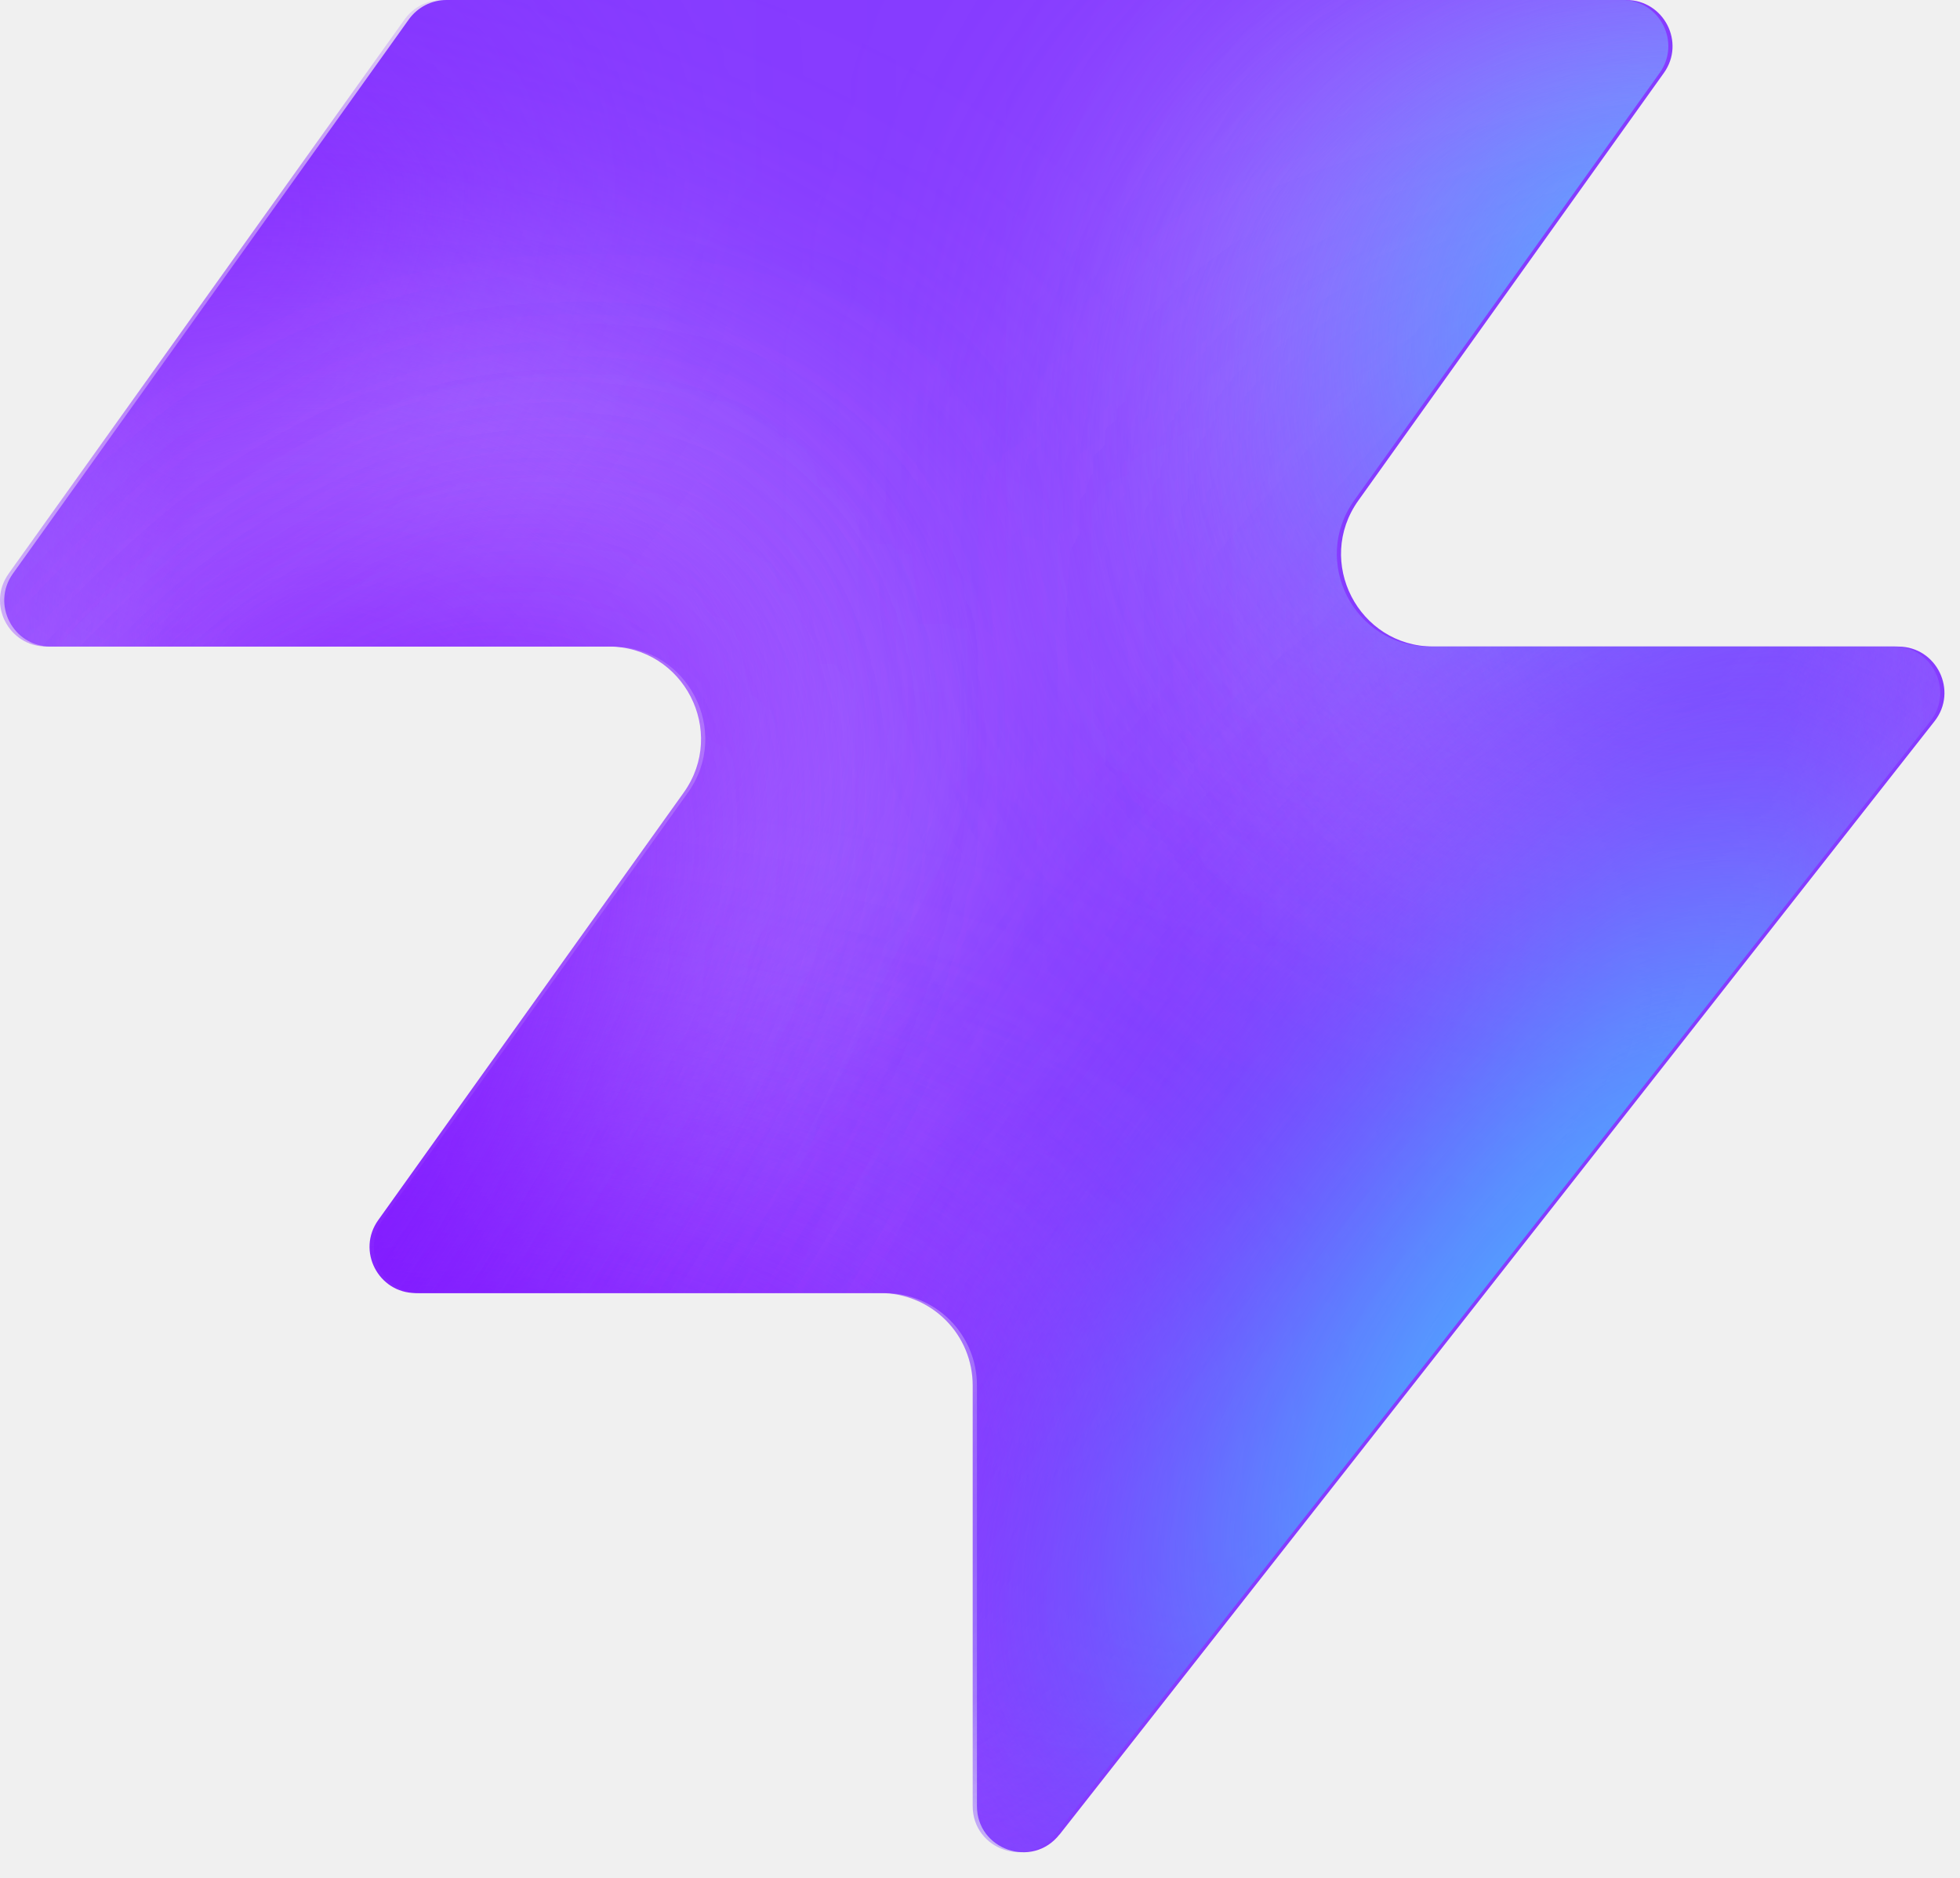
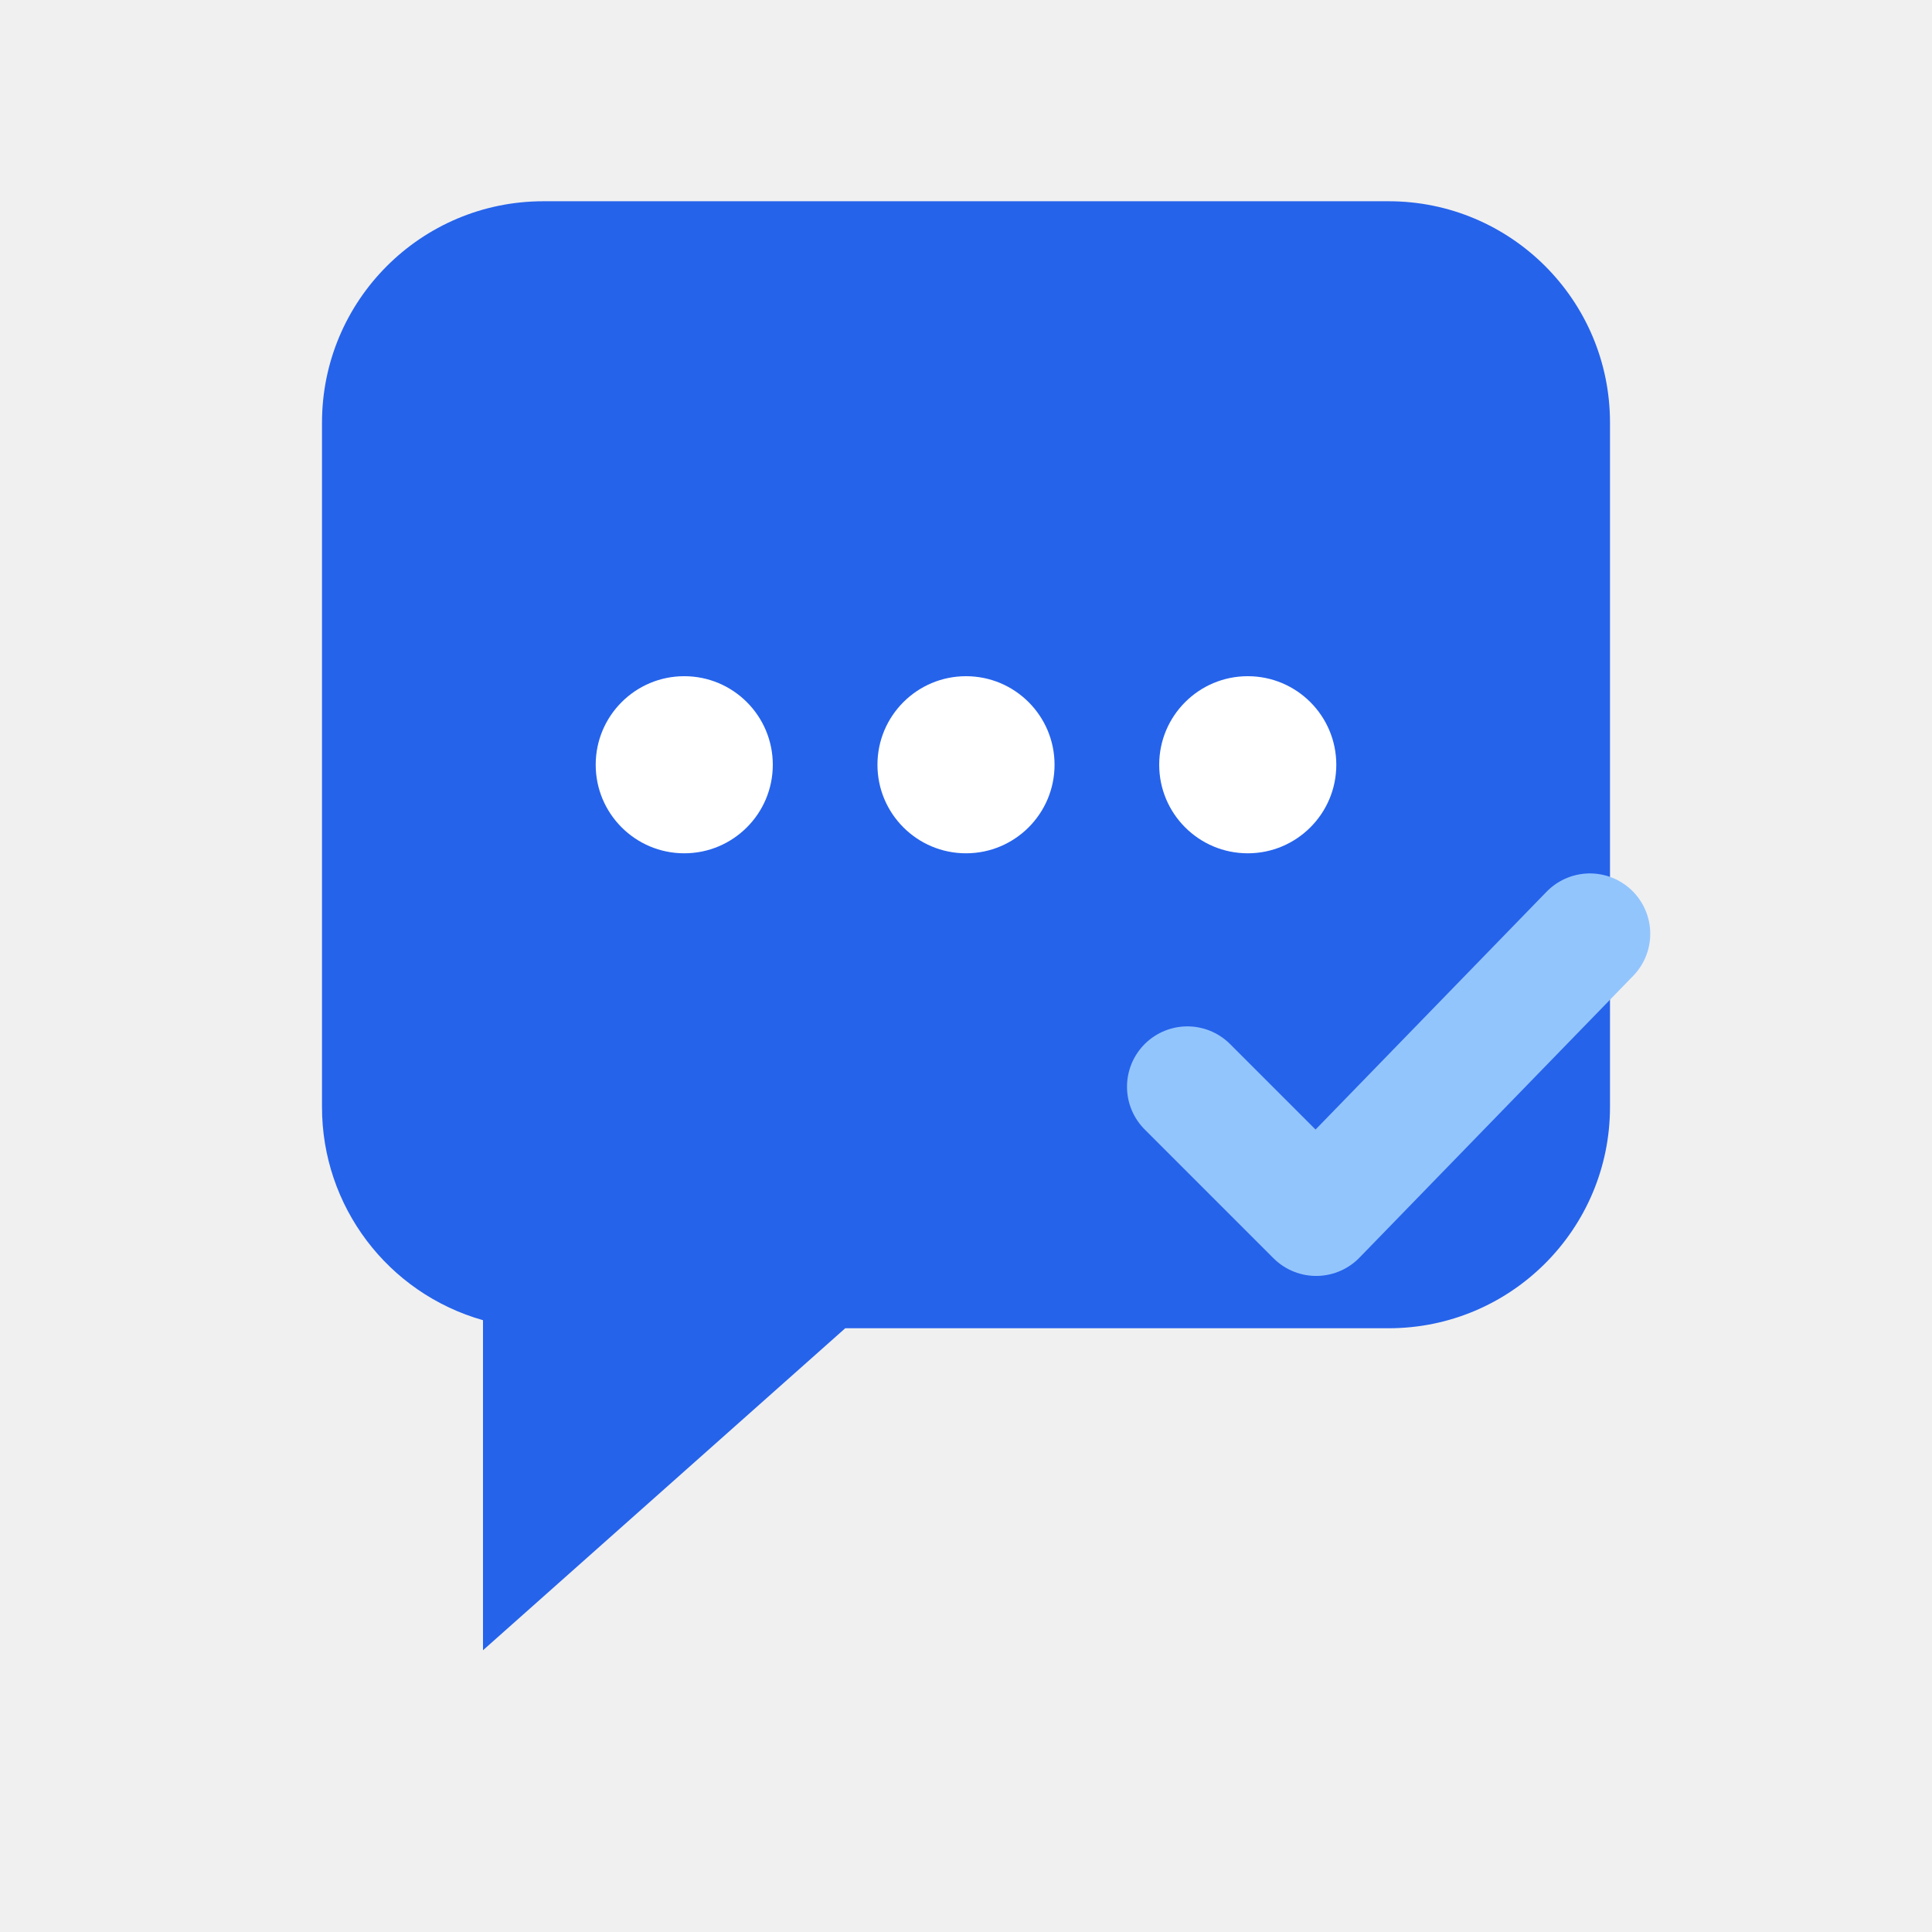
- <svg xmlns="http://www.w3.org/2000/svg" width="48" height="46" fill="none" viewBox="0 0 48 46">
-   <path fill="#863bff" d="M25.946 44.938c-.664.845-2.021.375-2.021-.698V33.937a2.26 2.26 0 0 0-2.262-2.262H10.287c-.92 0-1.456-1.04-.92-1.788l7.48-10.471c1.07-1.497 0-3.578-1.842-3.578H1.237c-.92 0-1.456-1.04-.92-1.788L10.013.474c.214-.297.556-.474.92-.474h28.894c.92 0 1.456 1.04.92 1.788l-7.48 10.471c-1.07 1.498 0 3.579 1.842 3.579h11.377c.943 0 1.473 1.088.89 1.83L25.947 44.94z" style="fill:#863bff;fill:color(display-p3 .525 .23 1);fill-opacity:1" />
-   <mask id="a" width="48" height="46" x="0" y="0" maskUnits="userSpaceOnUse" style="mask-type:alpha">
-     <path fill="#000" d="M25.842 44.938c-.664.844-2.021.375-2.021-.698V33.937a2.26 2.26 0 0 0-2.262-2.262H10.183c-.92 0-1.456-1.04-.92-1.788l7.48-10.471c1.07-1.498 0-3.579-1.842-3.579H1.133c-.92 0-1.456-1.04-.92-1.787L9.91.473c.214-.297.556-.474.92-.474h28.894c.92 0 1.456 1.04.92 1.788l-7.48 10.471c-1.07 1.498 0 3.578 1.842 3.578h11.377c.943 0 1.473 1.088.89 1.832L25.843 44.94z" style="fill:#000;fill-opacity:1" />
-   </mask>
-   <g mask="url(#a)">
-     <g filter="url(#b)">
-       <ellipse cx="5.508" cy="14.704" fill="#ede6ff" rx="5.508" ry="14.704" style="fill:#ede6ff;fill:color(display-p3 .927 .903 1);fill-opacity:1" transform="matrix(.00324 1 1 -.00324 -4.47 31.516)" />
-     </g>
-     <g filter="url(#c)">
-       <ellipse cx="10.399" cy="29.851" fill="#ede6ff" rx="10.399" ry="29.851" style="fill:#ede6ff;fill:color(display-p3 .927 .903 1);fill-opacity:1" transform="matrix(.00324 1 1 -.00324 -39.328 7.883)" />
-     </g>
-     <g filter="url(#d)">
-       <ellipse cx="5.508" cy="30.487" fill="#7e14ff" rx="5.508" ry="30.487" style="fill:#7e14ff;fill:color(display-p3 .492 .077 1);fill-opacity:1" transform="rotate(89.814 -25.913 -14.639)scale(1 -1)" />
-     </g>
-     <g filter="url(#e)">
-       <ellipse cx="5.508" cy="30.599" fill="#7e14ff" rx="5.508" ry="30.599" style="fill:#7e14ff;fill:color(display-p3 .492 .077 1);fill-opacity:1" transform="rotate(89.814 -32.644 -3.334)scale(1 -1)" />
-     </g>
-     <g filter="url(#f)">
-       <ellipse cx="5.508" cy="30.599" fill="#7e14ff" rx="5.508" ry="30.599" style="fill:#7e14ff;fill:color(display-p3 .492 .077 1);fill-opacity:1" transform="matrix(.00324 1 1 -.00324 -34.34 30.47)" />
-     </g>
-     <g filter="url(#g)">
-       <ellipse cx="14.072" cy="22.078" fill="#ede6ff" rx="14.072" ry="22.078" style="fill:#ede6ff;fill:color(display-p3 .927 .903 1);fill-opacity:1" transform="rotate(93.35 24.506 48.493)scale(-1 1)" />
-     </g>
-     <g filter="url(#h)">
-       <ellipse cx="3.47" cy="21.501" fill="#7e14ff" rx="3.47" ry="21.501" style="fill:#7e14ff;fill:color(display-p3 .492 .077 1);fill-opacity:1" transform="rotate(89.009 28.708 47.59)scale(-1 1)" />
-     </g>
-     <g filter="url(#i)">
-       <ellipse cx="3.47" cy="21.501" fill="#7e14ff" rx="3.47" ry="21.501" style="fill:#7e14ff;fill:color(display-p3 .492 .077 1);fill-opacity:1" transform="rotate(89.009 28.708 47.59)scale(-1 1)" />
-     </g>
-     <g filter="url(#j)">
-       <ellipse cx=".387" cy="8.972" fill="#7e14ff" rx="4.407" ry="29.108" style="fill:#7e14ff;fill:color(display-p3 .492 .077 1);fill-opacity:1" transform="rotate(39.51 .387 8.972)" />
-     </g>
-     <g filter="url(#k)">
-       <ellipse cx="47.523" cy="-6.092" fill="#7e14ff" rx="4.407" ry="29.108" style="fill:#7e14ff;fill:color(display-p3 .492 .077 1);fill-opacity:1" transform="rotate(37.892 47.523 -6.092)" />
-     </g>
-     <g filter="url(#l)">
-       <ellipse cx="41.412" cy="6.333" fill="#47bfff" rx="5.971" ry="9.665" style="fill:#47bfff;fill:color(display-p3 .28 .748 1);fill-opacity:1" transform="rotate(37.892 41.412 6.333)" />
-     </g>
-     <g filter="url(#m)">
-       <ellipse cx="-1.879" cy="38.332" fill="#7e14ff" rx="4.407" ry="29.108" style="fill:#7e14ff;fill:color(display-p3 .492 .077 1);fill-opacity:1" transform="rotate(37.892 -1.88 38.332)" />
-     </g>
-     <g filter="url(#n)">
-       <ellipse cx="-1.879" cy="38.332" fill="#7e14ff" rx="4.407" ry="29.108" style="fill:#7e14ff;fill:color(display-p3 .492 .077 1);fill-opacity:1" transform="rotate(37.892 -1.88 38.332)" />
-     </g>
-     <g filter="url(#o)">
-       <ellipse cx="35.651" cy="29.907" fill="#7e14ff" rx="4.407" ry="29.108" style="fill:#7e14ff;fill:color(display-p3 .492 .077 1);fill-opacity:1" transform="rotate(37.892 35.651 29.907)" />
-     </g>
-     <g filter="url(#p)">
-       <ellipse cx="38.418" cy="32.4" fill="#47bfff" rx="5.971" ry="15.297" style="fill:#47bfff;fill:color(display-p3 .28 .748 1);fill-opacity:1" transform="rotate(37.892 38.418 32.4)" />
-     </g>
-   </g>
-   <defs>
-     <filter id="b" width="60.045" height="41.654" x="-19.77" y="16.149" color-interpolation-filters="sRGB" filterUnits="userSpaceOnUse">
-       <feFlood flood-opacity="0" result="BackgroundImageFix" />
-       <feBlend in="SourceGraphic" in2="BackgroundImageFix" result="shape" />
-       <feGaussianBlur result="effect1_foregroundBlur_2002_17158" stdDeviation="7.659" />
-     </filter>
-     <filter id="c" width="90.34" height="51.437" x="-54.613" y="-7.533" color-interpolation-filters="sRGB" filterUnits="userSpaceOnUse">
-       <feFlood flood-opacity="0" result="BackgroundImageFix" />
-       <feBlend in="SourceGraphic" in2="BackgroundImageFix" result="shape" />
-       <feGaussianBlur result="effect1_foregroundBlur_2002_17158" stdDeviation="7.659" />
-     </filter>
-     <filter id="d" width="79.355" height="29.4" x="-49.64" y="2.03" color-interpolation-filters="sRGB" filterUnits="userSpaceOnUse">
-       <feFlood flood-opacity="0" result="BackgroundImageFix" />
-       <feBlend in="SourceGraphic" in2="BackgroundImageFix" result="shape" />
-       <feGaussianBlur result="effect1_foregroundBlur_2002_17158" stdDeviation="4.596" />
-     </filter>
-     <filter id="e" width="79.579" height="29.4" x="-45.045" y="20.029" color-interpolation-filters="sRGB" filterUnits="userSpaceOnUse">
-       <feFlood flood-opacity="0" result="BackgroundImageFix" />
-       <feBlend in="SourceGraphic" in2="BackgroundImageFix" result="shape" />
-       <feGaussianBlur result="effect1_foregroundBlur_2002_17158" stdDeviation="4.596" />
-     </filter>
-     <filter id="f" width="79.579" height="29.4" x="-43.513" y="21.178" color-interpolation-filters="sRGB" filterUnits="userSpaceOnUse">
-       <feFlood flood-opacity="0" result="BackgroundImageFix" />
-       <feBlend in="SourceGraphic" in2="BackgroundImageFix" result="shape" />
-       <feGaussianBlur result="effect1_foregroundBlur_2002_17158" stdDeviation="4.596" />
-     </filter>
-     <filter id="g" width="74.749" height="58.852" x="15.756" y="-17.901" color-interpolation-filters="sRGB" filterUnits="userSpaceOnUse">
-       <feFlood flood-opacity="0" result="BackgroundImageFix" />
-       <feBlend in="SourceGraphic" in2="BackgroundImageFix" result="shape" />
-       <feGaussianBlur result="effect1_foregroundBlur_2002_17158" stdDeviation="7.659" />
-     </filter>
-     <filter id="h" width="61.377" height="25.362" x="23.548" y="2.284" color-interpolation-filters="sRGB" filterUnits="userSpaceOnUse">
-       <feFlood flood-opacity="0" result="BackgroundImageFix" />
-       <feBlend in="SourceGraphic" in2="BackgroundImageFix" result="shape" />
-       <feGaussianBlur result="effect1_foregroundBlur_2002_17158" stdDeviation="4.596" />
-     </filter>
-     <filter id="i" width="61.377" height="25.362" x="23.548" y="2.284" color-interpolation-filters="sRGB" filterUnits="userSpaceOnUse">
-       <feFlood flood-opacity="0" result="BackgroundImageFix" />
-       <feBlend in="SourceGraphic" in2="BackgroundImageFix" result="shape" />
-       <feGaussianBlur result="effect1_foregroundBlur_2002_17158" stdDeviation="4.596" />
-     </filter>
-     <filter id="j" width="56.045" height="63.649" x="-27.636" y="-22.853" color-interpolation-filters="sRGB" filterUnits="userSpaceOnUse">
-       <feFlood flood-opacity="0" result="BackgroundImageFix" />
-       <feBlend in="SourceGraphic" in2="BackgroundImageFix" result="shape" />
-       <feGaussianBlur result="effect1_foregroundBlur_2002_17158" stdDeviation="4.596" />
-     </filter>
-     <filter id="k" width="54.814" height="64.646" x="20.116" y="-38.415" color-interpolation-filters="sRGB" filterUnits="userSpaceOnUse">
-       <feFlood flood-opacity="0" result="BackgroundImageFix" />
-       <feBlend in="SourceGraphic" in2="BackgroundImageFix" result="shape" />
-       <feGaussianBlur result="effect1_foregroundBlur_2002_17158" stdDeviation="4.596" />
-     </filter>
-     <filter id="l" width="33.541" height="35.313" x="24.641" y="-11.323" color-interpolation-filters="sRGB" filterUnits="userSpaceOnUse">
-       <feFlood flood-opacity="0" result="BackgroundImageFix" />
-       <feBlend in="SourceGraphic" in2="BackgroundImageFix" result="shape" />
-       <feGaussianBlur result="effect1_foregroundBlur_2002_17158" stdDeviation="4.596" />
-     </filter>
-     <filter id="m" width="54.814" height="64.646" x="-29.286" y="6.009" color-interpolation-filters="sRGB" filterUnits="userSpaceOnUse">
-       <feFlood flood-opacity="0" result="BackgroundImageFix" />
-       <feBlend in="SourceGraphic" in2="BackgroundImageFix" result="shape" />
-       <feGaussianBlur result="effect1_foregroundBlur_2002_17158" stdDeviation="4.596" />
-     </filter>
-     <filter id="n" width="54.814" height="64.646" x="-29.286" y="6.009" color-interpolation-filters="sRGB" filterUnits="userSpaceOnUse">
-       <feFlood flood-opacity="0" result="BackgroundImageFix" />
-       <feBlend in="SourceGraphic" in2="BackgroundImageFix" result="shape" />
-       <feGaussianBlur result="effect1_foregroundBlur_2002_17158" stdDeviation="4.596" />
-     </filter>
-     <filter id="o" width="54.814" height="64.646" x="8.244" y="-2.416" color-interpolation-filters="sRGB" filterUnits="userSpaceOnUse">
-       <feFlood flood-opacity="0" result="BackgroundImageFix" />
-       <feBlend in="SourceGraphic" in2="BackgroundImageFix" result="shape" />
-       <feGaussianBlur result="effect1_foregroundBlur_2002_17158" stdDeviation="4.596" />
-     </filter>
-     <filter id="p" width="39.409" height="43.623" x="18.713" y="10.588" color-interpolation-filters="sRGB" filterUnits="userSpaceOnUse">
-       <feFlood flood-opacity="0" result="BackgroundImageFix" />
-       <feBlend in="SourceGraphic" in2="BackgroundImageFix" result="shape" />
-       <feGaussianBlur result="effect1_foregroundBlur_2002_17158" stdDeviation="4.596" />
-     </filter>
-   </defs>
+ <svg xmlns="http://www.w3.org/2000/svg" viewBox="0 0 48 48" fill="none">
+   <path d="M8 10.5A5.5 5.5 0 0 1 13.5 5h21a5.5 5.5 0 0 1 5.5 5.5v17a5.5 5.5 0 0 1-5.5 5.5H21l-9 8v-8.2a5.5 5.5 0 0 1-4-5.3v-17Z" fill="#2563EB" />
+   <circle cx="17" cy="19" r="2.2" fill="white" />
+   <circle cx="24" cy="19" r="2.2" fill="white" />
+   <circle cx="31" cy="19" r="2.2" fill="white" />
+   <path d="m29.5 27 3.2 3.2 6.8-7" stroke="#93C5FD" stroke-width="3" stroke-linecap="round" stroke-linejoin="round" />
</svg>
